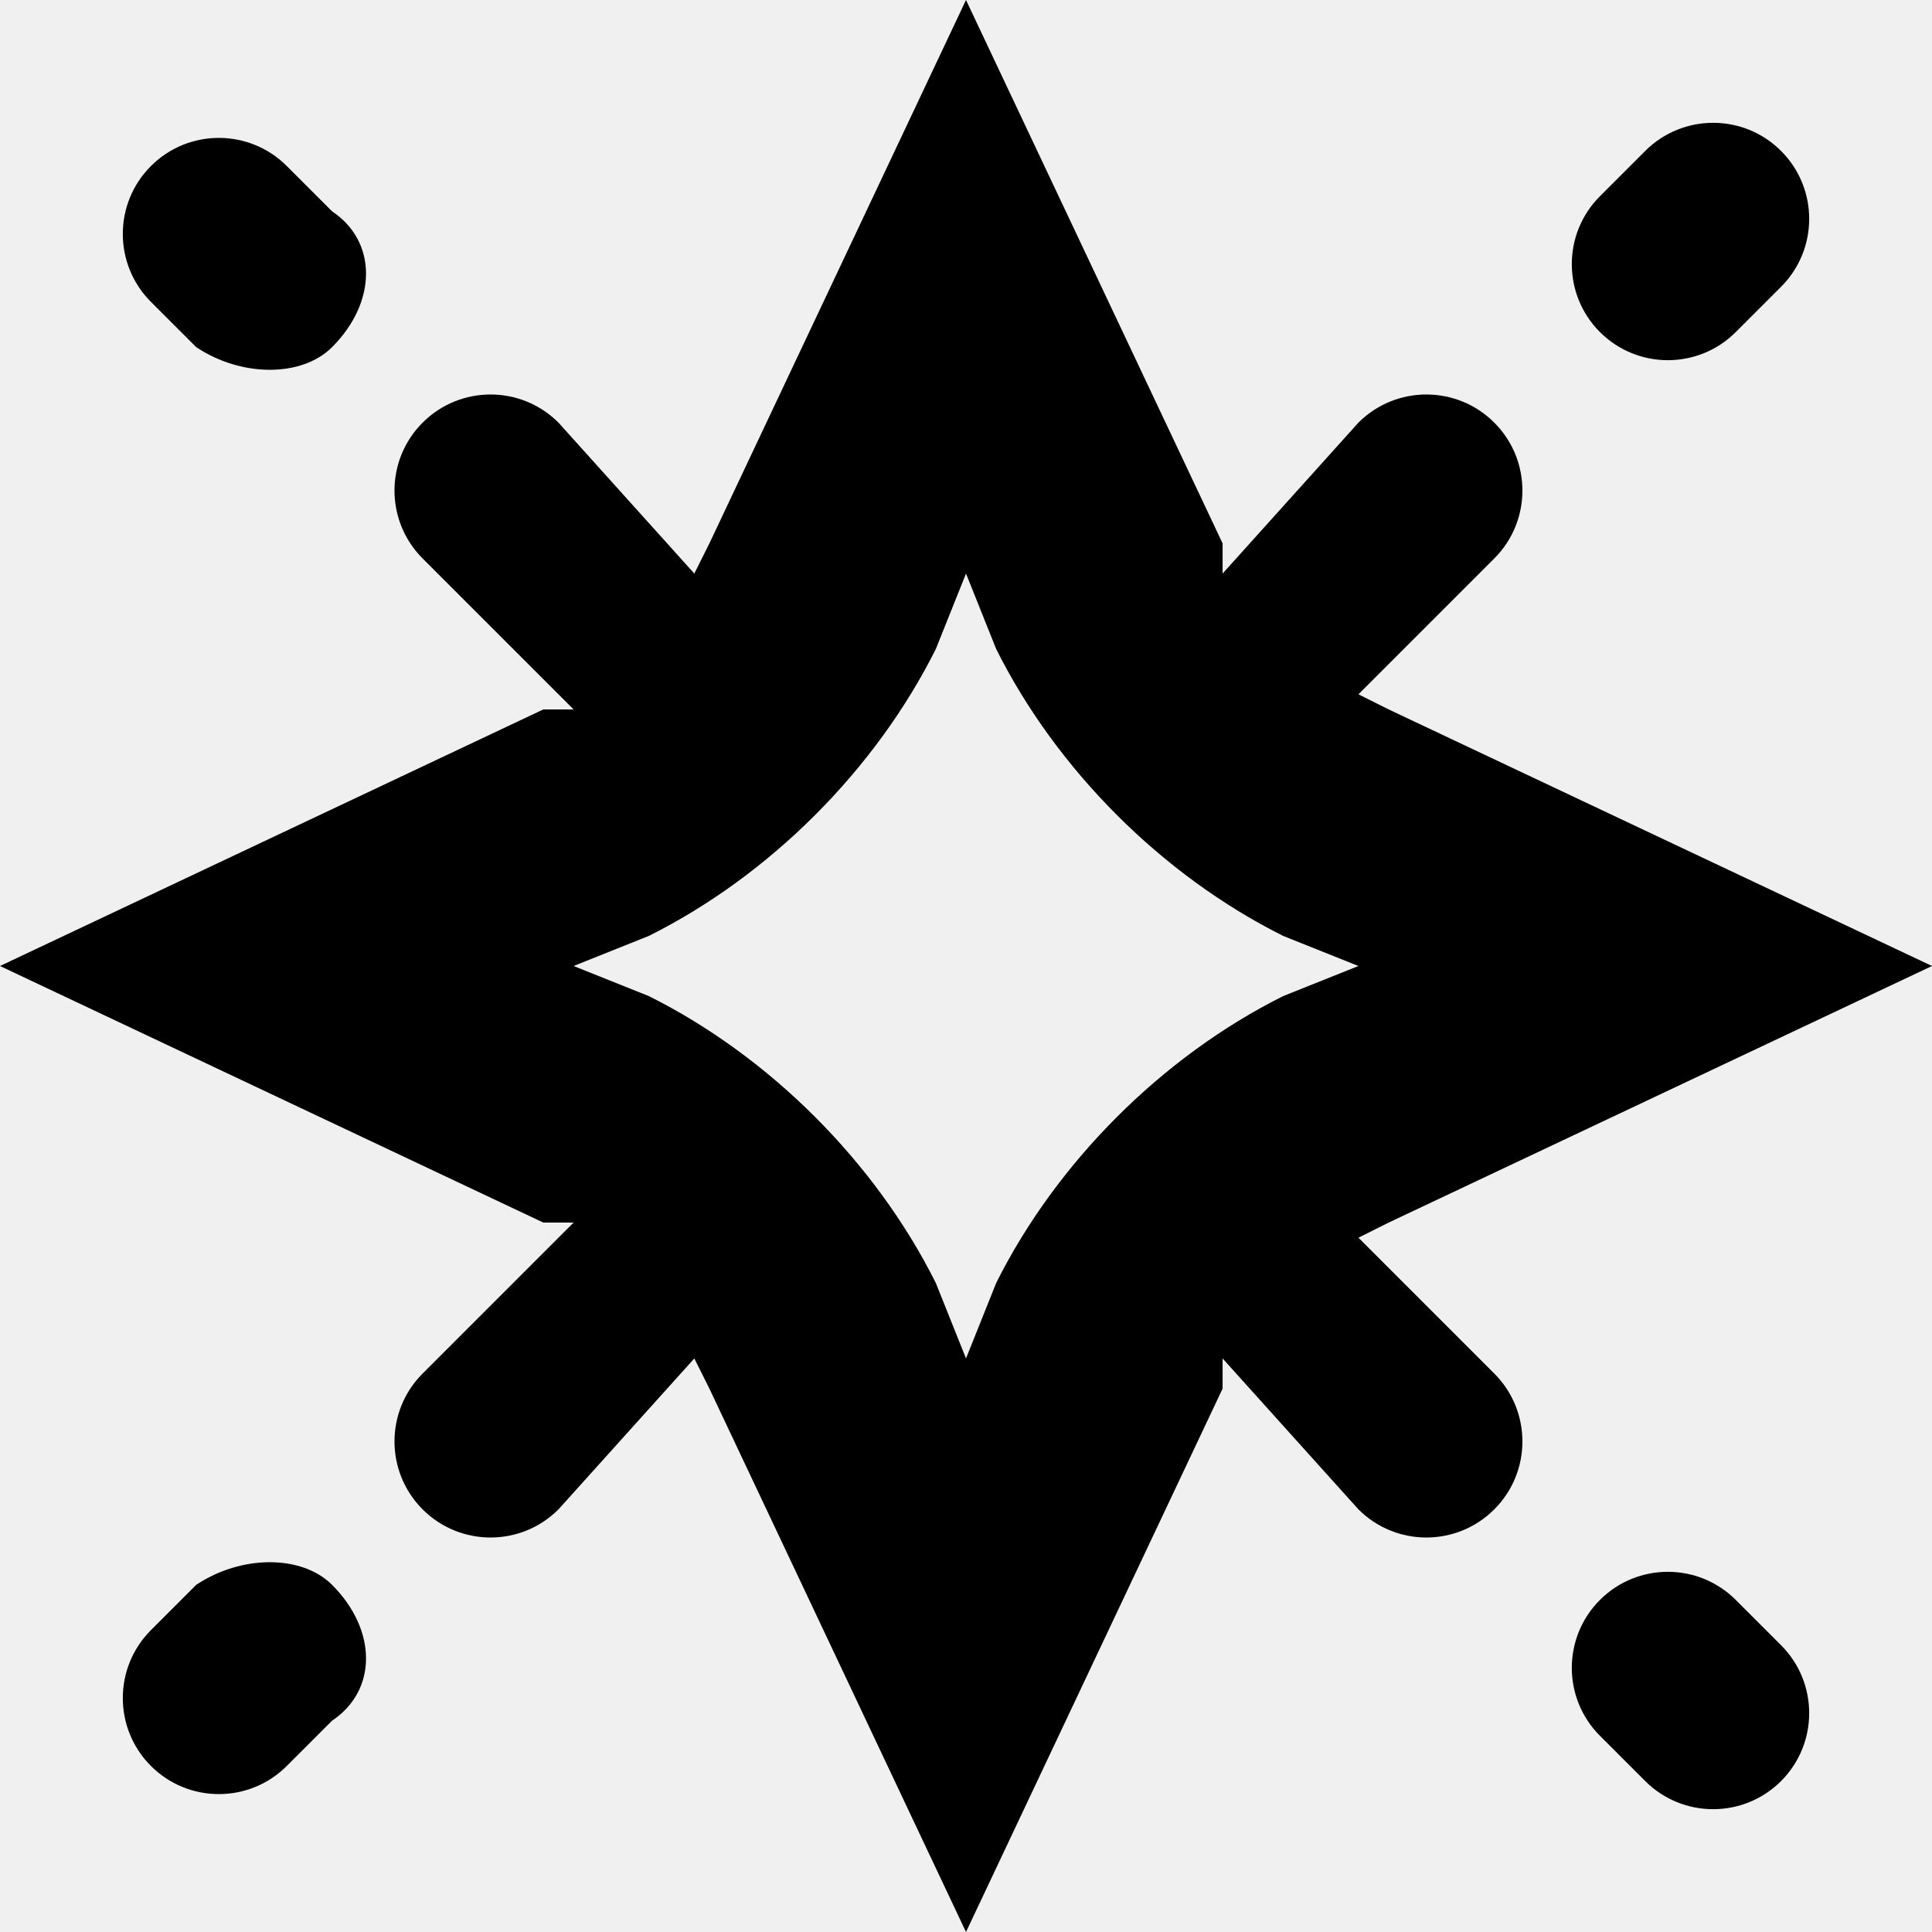
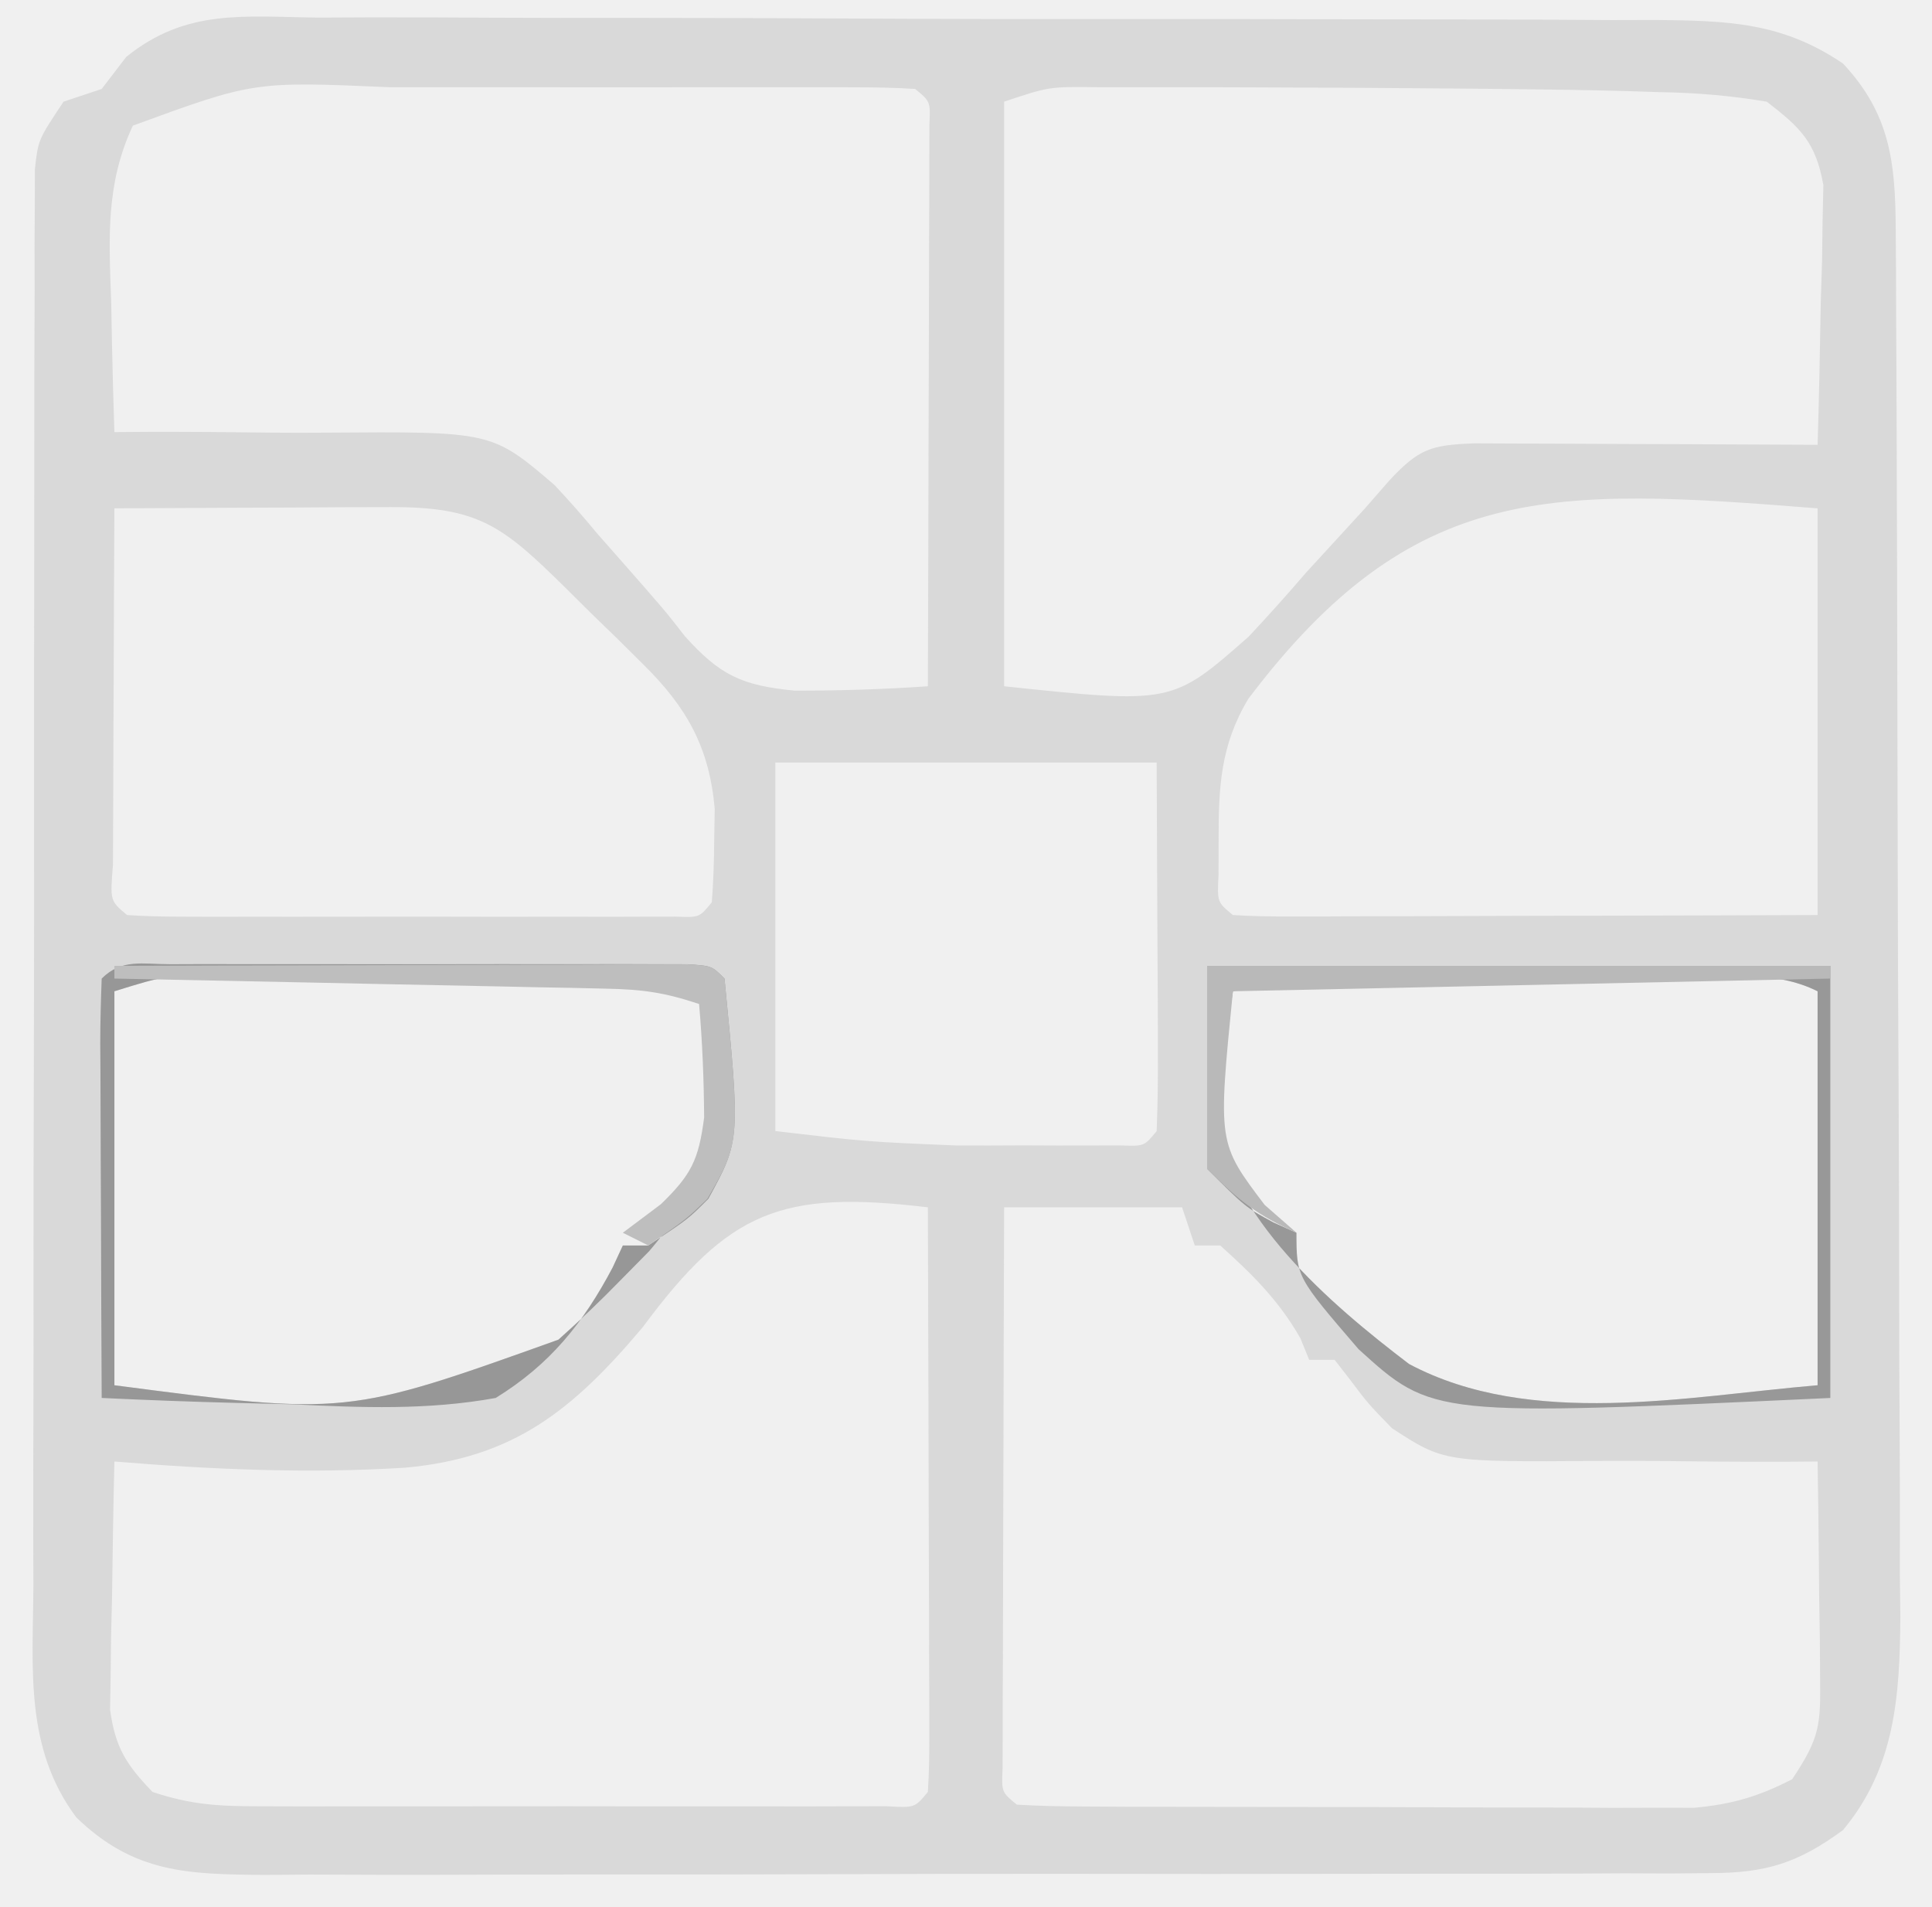
- <svg xmlns="http://www.w3.org/2000/svg" viewBox="0 0 128 128">
-   <path fill-rule="evenodd" d="M81 36 64 0 47 36l-1 2-9-10a6 6 0 0 0-9 9l10 10h-2L0 64l36 17h2L28 91a6 6 0 1 0 9 9l9-10 1 2 17 36 17-36v-2l9 10a6 6 0 1 0 9-9l-9-9 2-1 36-17-36-17-2-1 9-9a6 6 0 1 0-9-9l-9 10v-2Zm-17 2-2 5c-4 8-11 15-19 19l-5 2 5 2c8 4 15 11 19 19l2 5 2-5c4-8 11-15 19-19l5-2-5-2c-8-4-15-11-19-19l-2-5Z" clip-rule="evenodd" />
-   <path d="M118 19a6 6 0 0 0-9-9l-3 3a6 6 0 1 0 9 9l3-3Zm-96 4c-2 2-6 2-9 0l-3-3a6 6 0 1 1 9-9l3 3c3 2 3 6 0 9Zm0 82c-2-2-6-2-9 0l-3 3a6 6 0 1 0 9 9l3-3c3-2 3-6 0-9Zm96 4a6 6 0 0 1-9 9l-3-3a6 6 0 1 1 9-9l3 3Z" />
-   <style>path{fill:#000}@media (prefers-color-scheme:dark){path{fill:#fff}}</style>
+ <svg xmlns="http://www.w3.org/2000/svg" version="1.1" width="152" height="150">
+   <path d="M0 0 C1.83 -0.008 1.83 -0.008 3.697 -0.017 C7.037 -0.027 10.374 -0.014 13.714 0.009 C17.213 0.03 20.712 0.024 24.211 0.021 C30.088 0.021 35.965 0.041 41.842 0.073 C48.628 0.11 55.414 0.119 62.201 0.112 C68.738 0.106 75.275 0.116 81.812 0.136 C84.589 0.144 87.367 0.147 90.145 0.145 C94.028 0.144 97.91 0.168 101.793 0.195 C102.942 0.192 104.091 0.189 105.274 0.186 C110.893 0.247 115.152 0.355 119.961 3.615 C123.681 7.592 124.083 11.42 124.108 16.712 C124.119 18.255 124.119 18.255 124.13 19.83 C124.133 20.953 124.135 22.076 124.138 23.233 C124.145 24.421 124.151 25.608 124.158 26.832 C124.178 30.765 124.189 34.698 124.199 38.631 C124.204 39.988 124.208 41.345 124.212 42.702 C124.231 49.078 124.245 55.454 124.253 61.83 C124.263 69.178 124.29 76.524 124.33 83.871 C124.36 89.559 124.375 95.246 124.378 100.934 C124.381 104.327 124.389 107.72 124.415 111.113 C124.439 114.902 124.438 118.69 124.431 122.479 C124.45 124.152 124.45 124.152 124.47 125.859 C124.429 132.043 124.067 137.688 119.961 142.615 C116.411 145.219 113.914 145.992 109.541 146.003 C108.466 146.013 107.39 146.023 106.283 146.033 C105.113 146.028 103.944 146.024 102.739 146.019 C101.499 146.026 100.26 146.033 98.983 146.04 C95.59 146.055 92.198 146.057 88.805 146.051 C85.969 146.048 83.134 146.054 80.299 146.06 C73.608 146.074 66.917 146.073 60.226 146.061 C53.331 146.05 46.435 146.064 39.54 146.091 C33.613 146.113 27.686 146.119 21.759 146.114 C18.222 146.11 14.685 146.113 11.148 146.13 C7.203 146.148 3.258 146.134 -0.687 146.117 C-2.438 146.131 -2.438 146.131 -4.225 146.146 C-10.248 146.091 -14.494 146.025 -19.039 141.615 C-23.111 136.145 -22.454 129.944 -22.411 123.415 C-22.415 122.19 -22.418 120.965 -22.422 119.703 C-22.429 116.356 -22.422 113.01 -22.409 109.663 C-22.398 106.157 -22.402 102.651 -22.404 99.145 C-22.404 93.261 -22.393 87.378 -22.375 81.494 C-22.354 74.691 -22.35 67.889 -22.357 61.086 C-22.362 54.538 -22.357 47.989 -22.345 41.441 C-22.341 38.655 -22.34 35.87 -22.342 33.084 C-22.344 29.198 -22.33 25.313 -22.313 21.427 C-22.316 20.269 -22.318 19.111 -22.321 17.918 C-22.314 16.862 -22.307 15.807 -22.3 14.719 C-22.297 13.8 -22.295 12.882 -22.293 11.935 C-22.039 9.615 -22.039 9.615 -20.039 6.615 C-19.049 6.285 -18.059 5.955 -17.039 5.615 C-16.4 4.782 -15.762 3.949 -15.104 3.091 C-10.392 -0.715 -5.888 -0.068 0 0 Z M53.961 6.615 C53.961 21.795 53.961 36.975 53.961 52.615 C67.179 54.01 67.179 54.01 73.196 48.713 C74.738 47.069 76.244 45.389 77.711 43.678 C79.247 42.001 80.783 40.325 82.321 38.65 C82.975 37.902 83.63 37.153 84.304 36.381 C86.609 33.925 87.535 33.631 90.942 33.502 C92.812 33.51 92.812 33.51 94.719 33.518 C95.714 33.52 95.714 33.52 96.728 33.522 C98.848 33.527 100.967 33.54 103.086 33.553 C104.522 33.558 105.959 33.562 107.395 33.566 C110.917 33.577 114.439 33.595 117.961 33.615 C118.077 29.865 118.148 26.116 118.211 22.365 C118.245 21.302 118.278 20.238 118.313 19.143 C118.326 18.118 118.339 17.093 118.352 16.037 C118.373 15.094 118.394 14.152 118.415 13.181 C117.821 9.823 116.633 8.673 113.961 6.615 C111.031 6.131 108.469 5.915 105.524 5.865 C104.649 5.837 103.775 5.809 102.874 5.78 C99.57 5.691 96.267 5.649 92.961 5.615 C92.231 5.608 91.502 5.6 90.75 5.592 C84.925 5.536 79.099 5.506 73.274 5.49 C72.434 5.487 71.595 5.485 70.73 5.482 C68.324 5.476 65.918 5.478 63.512 5.482 C62.78 5.48 62.047 5.478 61.292 5.476 C57.501 5.432 57.501 5.432 53.961 6.615 Z M-14.586 8.502 C-16.749 13.137 -16.465 17.385 -16.289 22.428 C-16.271 23.407 -16.253 24.386 -16.234 25.395 C-16.187 27.802 -16.121 30.208 -16.039 32.615 C-14.738 32.606 -14.738 32.606 -13.412 32.596 C-10.161 32.589 -6.912 32.613 -3.661 32.658 C-2.261 32.671 -0.86 32.672 0.54 32.66 C13.654 32.562 13.654 32.562 18.578 36.771 C19.747 38.015 20.878 39.296 21.961 40.615 C22.456 41.176 22.951 41.737 23.46 42.314 C27.291 46.672 27.291 46.672 28.856 48.691 C31.61 51.743 33.299 52.55 37.48 52.959 C40.991 52.963 44.459 52.857 47.961 52.615 C47.986 46.082 48.004 39.55 48.016 33.017 C48.021 30.793 48.028 28.568 48.037 26.344 C48.049 23.154 48.054 19.965 48.059 16.775 C48.064 15.774 48.069 14.773 48.074 13.742 C48.075 12.361 48.075 12.361 48.075 10.951 C48.077 10.136 48.079 9.321 48.081 8.482 C48.166 6.6 48.166 6.6 46.961 5.615 C45.444 5.517 43.921 5.487 42.401 5.486 C41.429 5.483 40.457 5.48 39.455 5.476 C38.395 5.478 37.335 5.48 36.242 5.482 C34.612 5.481 34.612 5.481 32.948 5.48 C30.638 5.479 28.328 5.481 26.018 5.485 C22.504 5.49 18.991 5.485 15.477 5.479 C13.232 5.479 10.987 5.48 8.742 5.482 C7.176 5.479 7.176 5.479 5.578 5.476 C-5.061 5.017 -5.061 5.017 -14.586 8.502 Z M-16.039 38.615 C-16.063 43.012 -16.082 47.408 -16.094 51.805 C-16.099 53.302 -16.106 54.798 -16.114 56.295 C-16.126 58.442 -16.132 60.589 -16.136 62.736 C-16.142 64.03 -16.147 65.323 -16.152 66.656 C-16.379 69.502 -16.379 69.502 -15.039 70.615 C-13.632 70.713 -12.22 70.743 -10.81 70.745 C-9.913 70.748 -9.015 70.751 -8.09 70.754 C-7.114 70.752 -6.138 70.75 -5.133 70.748 C-3.64 70.749 -3.64 70.749 -2.117 70.751 C-0.009 70.752 2.099 70.75 4.208 70.746 C7.447 70.74 10.687 70.746 13.926 70.752 C15.969 70.751 18.012 70.75 20.055 70.748 C21.519 70.751 21.519 70.751 23.013 70.754 C24.359 70.749 24.359 70.749 25.733 70.745 C26.527 70.744 27.321 70.743 28.139 70.742 C29.981 70.814 29.981 70.814 30.961 69.615 C31.087 68.036 31.137 66.45 31.149 64.865 C31.163 64.004 31.177 63.143 31.192 62.256 C30.769 57.414 28.98 54.253 25.555 50.881 C24.894 50.225 24.232 49.569 23.551 48.893 C22.861 48.224 22.172 47.555 21.461 46.865 C20.772 46.181 20.082 45.496 19.371 44.791 C14.527 40.023 12.622 38.486 5.641 38.518 C3.756 38.522 3.756 38.522 1.832 38.527 C0.514 38.536 -0.805 38.544 -2.164 38.553 C-3.504 38.558 -4.844 38.562 -6.183 38.566 C-9.469 38.578 -12.754 38.595 -16.039 38.615 Z M73.175 53.601 C70.975 57.252 70.824 60.604 70.836 64.803 C70.834 65.683 70.831 66.564 70.828 67.471 C70.723 69.597 70.723 69.597 71.961 70.615 C73.404 70.708 74.851 70.733 76.297 70.729 C77.218 70.729 78.139 70.729 79.088 70.729 C80.589 70.721 80.589 70.721 82.121 70.713 C83.141 70.711 84.161 70.71 85.211 70.709 C88.482 70.703 91.753 70.69 95.024 70.678 C97.235 70.673 99.447 70.668 101.658 70.664 C107.093 70.654 112.527 70.634 117.961 70.615 C117.961 60.055 117.961 49.495 117.961 38.615 C97.03 36.96 86.152 36.428 73.175 53.601 Z M35.961 58.615 C35.961 68.185 35.961 77.755 35.961 87.615 C43.107 88.452 43.107 88.452 50.18 88.748 C51.483 88.75 51.483 88.75 52.813 88.752 C53.687 88.748 54.561 88.744 55.461 88.74 C56.366 88.744 57.271 88.748 58.203 88.752 C59.062 88.751 59.92 88.749 60.805 88.748 C61.58 88.747 62.356 88.746 63.155 88.745 C64.983 88.812 64.983 88.812 65.961 87.615 C66.049 85.47 66.068 83.321 66.059 81.174 C66.056 79.999 66.054 78.824 66.051 77.613 C66.042 76.108 66.033 74.603 66.024 73.053 C65.993 65.906 65.993 65.906 65.961 58.615 C56.061 58.615 46.161 58.615 35.961 58.615 Z M-16.039 76.615 C-16.039 86.845 -16.039 97.075 -16.039 107.615 C2.216 110.001 2.216 110.001 18.895 104.029 C20.575 102.533 22.204 100.977 23.774 99.365 C24.519 98.609 25.264 97.852 26.031 97.073 C30.818 91.486 31.675 87.184 31.214 79.897 C31.13 79.144 31.047 78.391 30.961 77.615 C28.1 75.994 26.057 75.366 22.775 75.372 C21.961 75.369 21.147 75.366 20.308 75.363 C19.438 75.37 18.568 75.377 17.672 75.385 C16.772 75.385 15.873 75.386 14.946 75.386 C13.048 75.389 11.15 75.397 9.252 75.409 C6.34 75.428 3.428 75.43 0.516 75.43 C-1.328 75.435 -3.172 75.44 -5.015 75.447 C-5.889 75.448 -6.763 75.449 -7.664 75.451 C-11.988 75.356 -11.988 75.356 -16.039 76.615 Z M71.961 76.615 C71.589 78.943 71.263 81.278 70.961 83.615 C70.803 84.492 70.644 85.368 70.481 86.271 C71.651 94.417 79.545 101.167 85.821 105.945 C95.395 111.037 107.766 108.473 117.961 107.615 C117.961 97.385 117.961 87.155 117.961 76.615 C114.611 74.94 110.839 75.474 107.156 75.482 C106.281 75.481 105.405 75.481 104.503 75.48 C102.649 75.479 100.795 75.481 98.94 75.485 C96.105 75.49 93.269 75.485 90.434 75.479 C88.633 75.479 86.832 75.48 85.031 75.482 C84.183 75.48 83.335 75.478 82.462 75.476 C81.668 75.479 80.874 75.483 80.055 75.486 C79.36 75.487 78.664 75.487 77.947 75.488 C75.85 75.622 73.98 76.046 71.961 76.615 Z M25.524 103.053 C20.024 109.583 15.372 113.328 6.852 114.1 C-0.771 114.582 -8.434 114.242 -16.039 113.615 C-16.126 117.198 -16.179 120.781 -16.226 124.365 C-16.251 125.381 -16.277 126.397 -16.302 127.443 C-16.312 128.423 -16.322 129.403 -16.332 130.412 C-16.347 131.313 -16.363 132.214 -16.379 133.142 C-15.968 136.129 -15.115 137.454 -13.039 139.615 C-9.92 140.655 -7.753 140.742 -4.482 140.745 C-2.775 140.749 -2.775 140.749 -1.034 140.754 C0.194 140.752 1.422 140.75 2.688 140.748 C3.946 140.749 5.205 140.75 6.502 140.751 C9.163 140.752 11.824 140.75 14.486 140.746 C17.903 140.74 21.321 140.743 24.739 140.749 C27.993 140.754 31.246 140.751 34.5 140.748 C36.349 140.751 36.349 140.751 38.234 140.754 C39.366 140.751 40.497 140.748 41.663 140.745 C43.165 140.743 43.165 140.743 44.697 140.742 C46.929 140.869 46.929 140.869 47.961 139.615 C48.054 138.172 48.079 136.725 48.075 135.279 C48.075 134.358 48.075 133.437 48.074 132.489 C48.069 131.487 48.064 130.486 48.059 129.455 C48.057 128.435 48.056 127.416 48.055 126.365 C48.049 123.094 48.036 119.824 48.024 116.553 C48.019 114.341 48.014 112.13 48.01 109.918 C47.999 104.484 47.982 99.049 47.961 93.615 C36.412 92.23 32.309 93.896 25.524 103.053 Z M53.961 93.615 C53.937 100.148 53.918 106.681 53.906 113.214 C53.901 115.438 53.894 117.662 53.886 119.886 C53.874 123.076 53.868 126.266 53.864 129.455 C53.858 130.456 53.853 131.457 53.848 132.489 C53.848 133.409 53.848 134.33 53.848 135.279 C53.845 136.094 53.843 136.909 53.841 137.749 C53.756 139.63 53.756 139.63 54.961 140.615 C56.684 140.719 58.41 140.754 60.136 140.76 C61.241 140.767 62.346 140.773 63.484 140.78 C65.29 140.782 65.29 140.782 67.133 140.783 C68.978 140.788 68.978 140.788 70.859 140.793 C73.469 140.798 76.078 140.801 78.688 140.801 C81.363 140.8 84.038 140.807 86.713 140.821 C90.561 140.839 94.41 140.844 98.258 140.846 C100.052 140.856 100.052 140.856 101.882 140.867 C103 140.864 104.117 140.861 105.269 140.858 C106.25 140.86 107.23 140.861 108.241 140.862 C111.209 140.593 113.315 139.982 115.961 138.615 C118.163 135.312 118.201 134.341 118.156 130.51 C118.15 129.527 118.144 128.544 118.137 127.531 C118.12 126.507 118.103 125.483 118.086 124.428 C118.077 123.392 118.068 122.356 118.059 121.289 C118.035 118.731 118.002 116.173 117.961 113.615 C116.608 113.625 116.608 113.625 115.227 113.635 C111.85 113.642 108.477 113.617 105.101 113.573 C103.645 113.559 102.19 113.559 100.734 113.571 C88.562 113.658 88.562 113.658 84.473 110.995 C82.59 109.057 82.59 109.057 81.127 107.114 C80.743 106.619 80.358 106.125 79.961 105.615 C79.301 105.615 78.641 105.615 77.961 105.615 C77.734 105.058 77.507 104.501 77.274 103.928 C75.586 100.954 73.494 98.895 70.961 96.615 C70.301 96.615 69.641 96.615 68.961 96.615 C68.631 95.625 68.301 94.635 67.961 93.615 C63.341 93.615 58.721 93.615 53.961 93.615 Z " fill="#D9D9D9" transform="translate(25.03882,1.384766)" />
+   <path d="M0 0 C16.17 0 32.34 0 49 0 C49 11.22 49 22.44 49 34 C17.713 35.452 17.713 35.452 11.886 30.163 C7 24.484 7 24.484 7 21 C6.402 20.732 5.804 20.464 5.188 20.188 C3 19 3 19 0 16 C0 10.72 0 5.44 0 0 Z M2 2 C1.628 4.327 1.302 6.662 1 9 C0.841 9.877 0.683 10.753 0.52 11.656 C1.69 19.802 9.584 26.551 15.86 31.33 C25.434 36.421 37.805 33.858 48 33 C48 22.77 48 12.54 48 2 C44.65 0.325 40.878 0.858 37.195 0.867 C36.32 0.866 35.444 0.865 34.542 0.864 C32.688 0.864 30.833 0.865 28.979 0.87 C26.143 0.875 23.308 0.87 20.473 0.863 C18.672 0.864 16.871 0.865 15.07 0.867 C14.222 0.865 13.374 0.863 12.501 0.861 C11.706 0.864 10.912 0.867 10.094 0.871 C9.399 0.871 8.703 0.872 7.986 0.873 C5.889 1.007 4.019 1.43 2 2 Z " fill="#989898" transform="translate(95,76)" />
+   <path d="M0 0 C0.938 -0.003 1.875 -0.006 2.841 -0.01 C3.861 -0.008 4.881 -0.006 5.932 -0.003 C7.491 -0.005 7.491 -0.005 9.081 -0.006 C11.284 -0.007 13.486 -0.005 15.689 -0.001 C19.073 0.004 22.457 -0.001 25.842 -0.007 C27.976 -0.007 30.11 -0.005 32.244 -0.003 C33.264 -0.005 34.284 -0.007 35.334 -0.01 C36.741 -0.005 36.741 -0.005 38.176 0 C39.42 0.001 39.42 0.001 40.69 0.002 C42.588 0.129 42.588 0.129 43.588 1.129 C44.828 13.856 44.828 13.856 42.318 18.458 C40.713 20.067 40.713 20.067 37.588 22.129 C36.928 22.129 36.268 22.129 35.588 22.129 C35.322 22.702 35.057 23.275 34.783 23.866 C32.462 28.261 29.853 31.497 25.588 34.129 C20.212 35.103 15.024 34.891 9.588 34.629 C8.131 34.589 6.674 34.553 5.217 34.52 C1.672 34.432 -1.87 34.295 -5.412 34.129 C-5.437 29.448 -5.455 24.767 -5.467 20.085 C-5.472 18.491 -5.479 16.898 -5.488 15.304 C-5.5 13.018 -5.505 10.732 -5.51 8.446 C-5.515 7.729 -5.52 7.012 -5.525 6.274 C-5.526 4.559 -5.474 2.844 -5.412 1.129 C-3.825 -0.457 -2.2 0.002 0 0 Z M-4.412 2.129 C-4.412 12.359 -4.412 22.589 -4.412 33.129 C13.842 35.515 13.842 35.515 30.521 29.543 C32.201 28.047 33.831 26.491 35.4 24.879 C36.145 24.123 36.89 23.366 37.658 22.587 C42.445 17 43.301 12.698 42.841 5.412 C42.757 4.658 42.674 3.905 42.588 3.129 C39.727 1.509 37.684 0.88 34.402 0.886 C33.588 0.883 32.774 0.88 31.935 0.877 C31.065 0.884 30.195 0.892 29.299 0.899 C28.399 0.899 27.5 0.9 26.573 0.9 C24.675 0.903 22.777 0.911 20.879 0.924 C17.967 0.942 15.055 0.944 12.143 0.944 C10.299 0.949 8.455 0.955 6.611 0.961 C5.737 0.963 4.863 0.964 3.963 0.965 C-0.361 0.87 -0.361 0.87 -4.412 2.129 Z " fill="#979797" transform="translate(13.41211,75.87061)" />
+   <path d="M0 0 C16.17 0 32.34 0 49 0 C49 0.33 49 0.66 49 1 C33.49 1.33 17.98 1.66 2 2 C0.812 13.948 0.812 13.948 4.5 18.812 C5.737 19.895 5.737 19.895 7 21 C3.908 19.614 2.508 18.508 0 16 C0 10.72 0 5.44 0 0 Z " fill="#B9B9B9" transform="translate(95,76)" />
+   <path d="M0 0 C6.675 -0.025 13.35 -0.043 20.026 -0.055 C22.298 -0.06 24.571 -0.067 26.844 -0.075 C30.103 -0.088 33.362 -0.093 36.621 -0.098 C37.644 -0.103 38.667 -0.108 39.721 -0.113 C40.662 -0.113 41.603 -0.113 42.572 -0.114 C43.405 -0.116 44.237 -0.118 45.095 -0.12 C47 0 47 0 48 1 C49.25 13.829 49.25 13.829 46.66 18.328 C45 19.938 45 19.938 42 22 C41.34 21.67 40.68 21.34 40 21 C40.99 20.258 41.98 19.515 43 18.75 C45.388 16.429 45.963 15.285 46.398 11.93 C46.377 8.933 46.261 5.985 46 3 C43.264 2.088 41.539 1.853 38.712 1.795 C37.851 1.775 36.991 1.755 36.104 1.734 C34.716 1.709 34.716 1.709 33.301 1.684 C32.351 1.663 31.4 1.642 30.421 1.621 C27.385 1.555 24.349 1.496 21.312 1.438 C19.255 1.394 17.197 1.351 15.139 1.307 C10.093 1.2 5.046 1.098 0 1 C0 0.67 0 0.34 0 0 Z " fill="#BEBEBE" transform="translate(9,76)" />
</svg>
